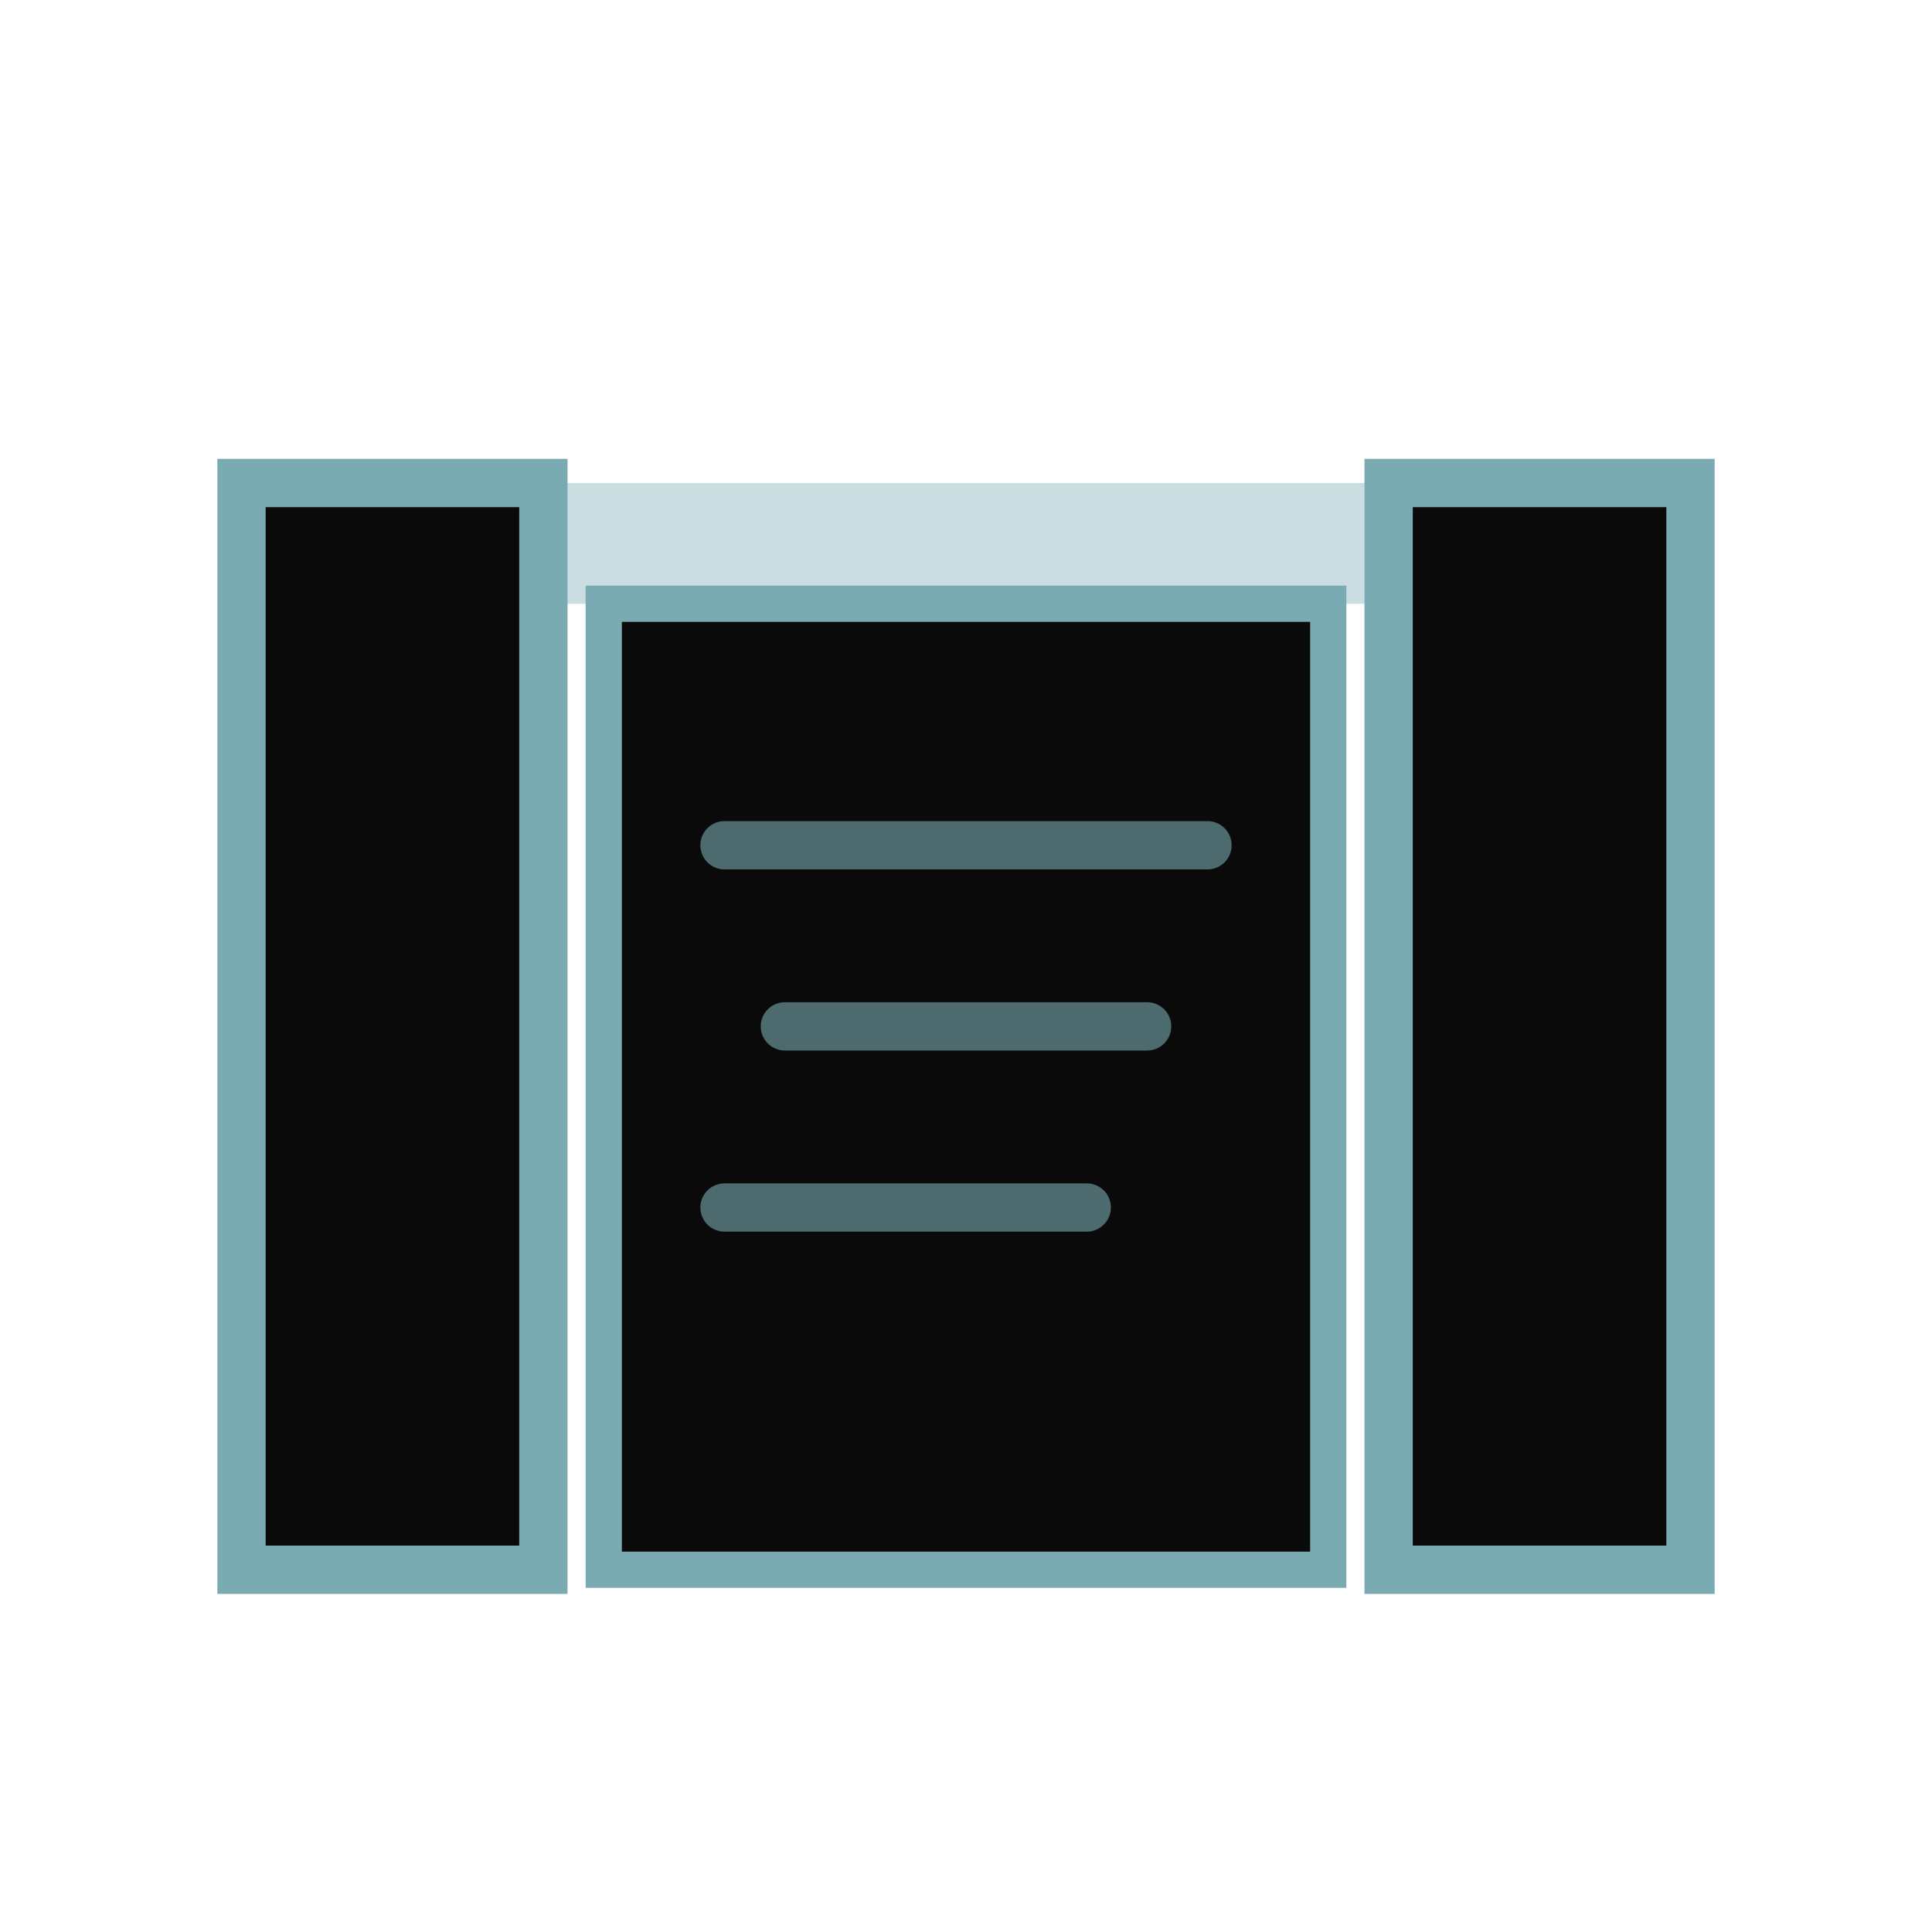
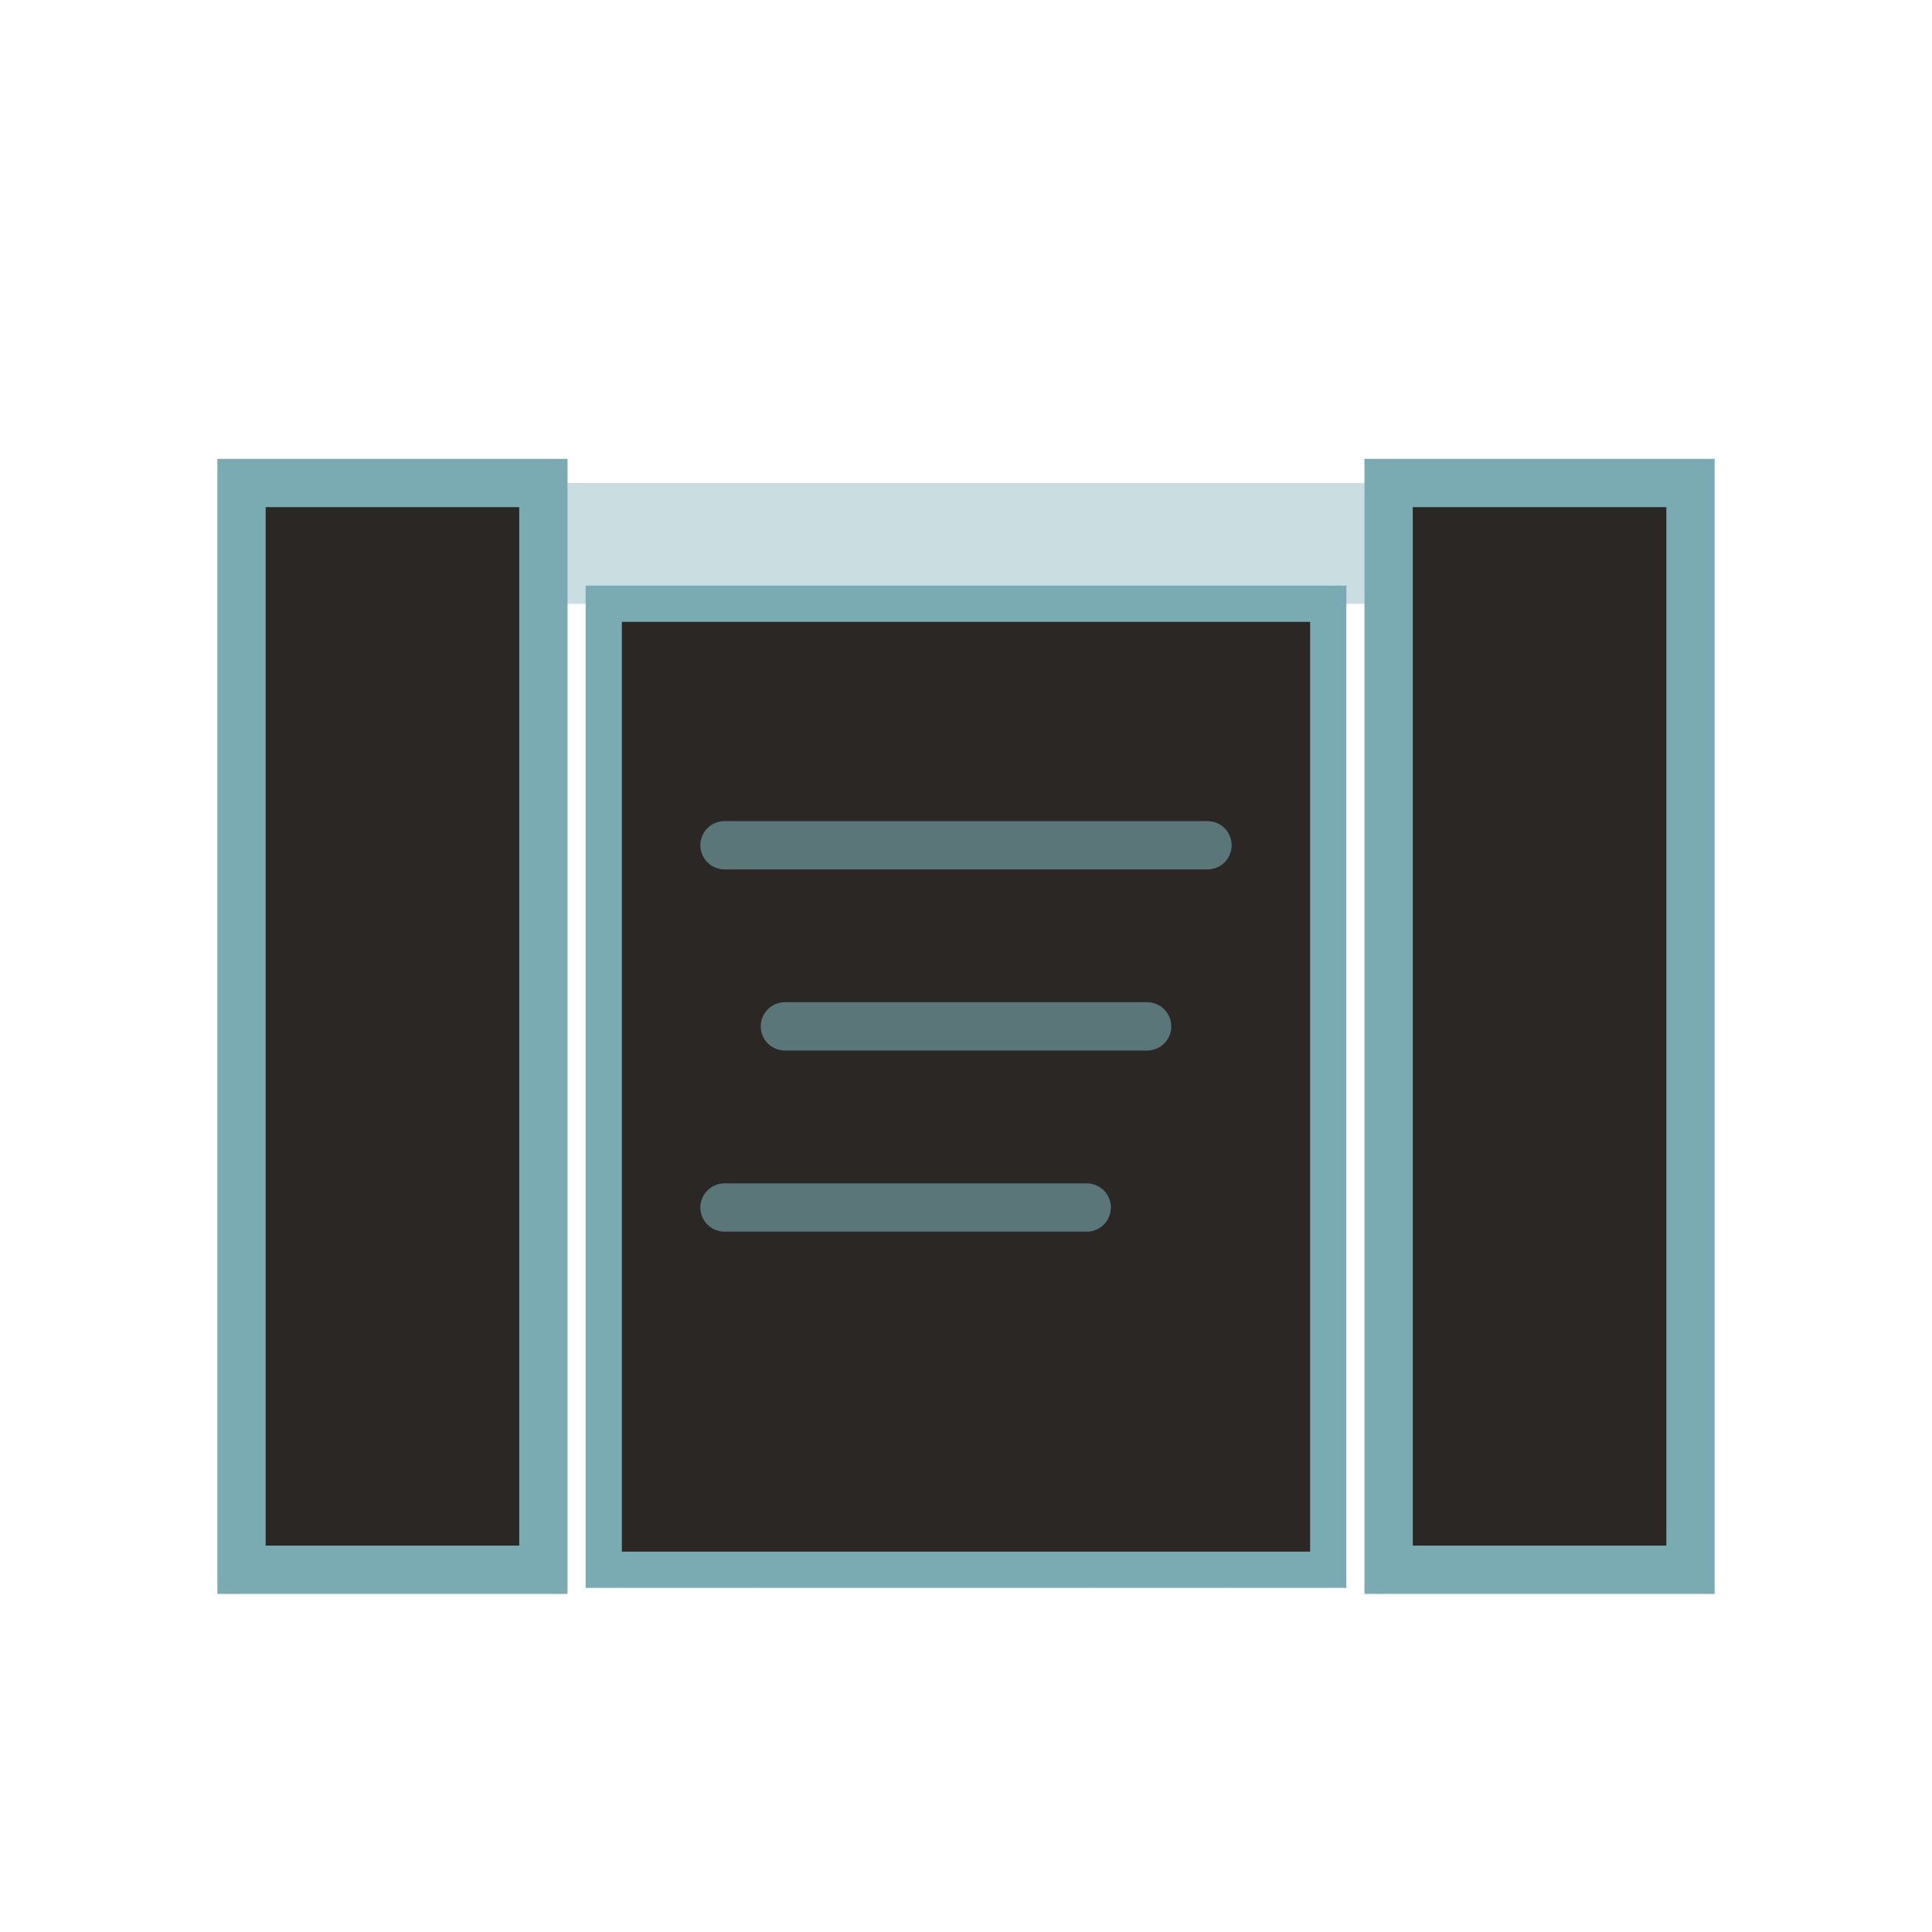
<svg xmlns="http://www.w3.org/2000/svg" viewBox="0 0 16 16">
-   <rect x="2" y="4" width="2.5" height="9" fill="#0A0A0A" stroke="#7AAAB2" stroke-width="0.4" />
-   <rect x="11.5" y="4" width="2.5" height="9" fill="#0A0A0A" stroke="#7AAAB2" stroke-width="0.4" />
+   <rect x="2" y="4" width="2.5" height="9" fill="#2A2724" stroke="#7AAAB2" stroke-width="0.4" />
+   <rect x="11.5" y="4" width="2.5" height="9" fill="#2A2724" stroke="#7AAAB2" stroke-width="0.4" />
  <rect x="4.5" y="4" width="7" height="1" fill="#7AAAB2" opacity="0.4" />
-   <rect x="5" y="5" width="6" height="8" fill="#0A0A0A" stroke="#7AAAB2" stroke-width="0.3" />
+   <rect x="5" y="5" width="6" height="8" fill="#2A2724" stroke="#7AAAB2" stroke-width="0.3" />
  <line x1="6" y1="7" x2="10" y2="7" stroke="#7AAAB2" stroke-width="0.4" stroke-linecap="round" opacity="0.6" />
  <line x1="6.5" y1="8.5" x2="9.5" y2="8.5" stroke="#7AAAB2" stroke-width="0.4" stroke-linecap="round" opacity="0.6" />
  <line x1="6" y1="10" x2="9" y2="10" stroke="#7AAAB2" stroke-width="0.4" stroke-linecap="round" opacity="0.6" />
</svg>
